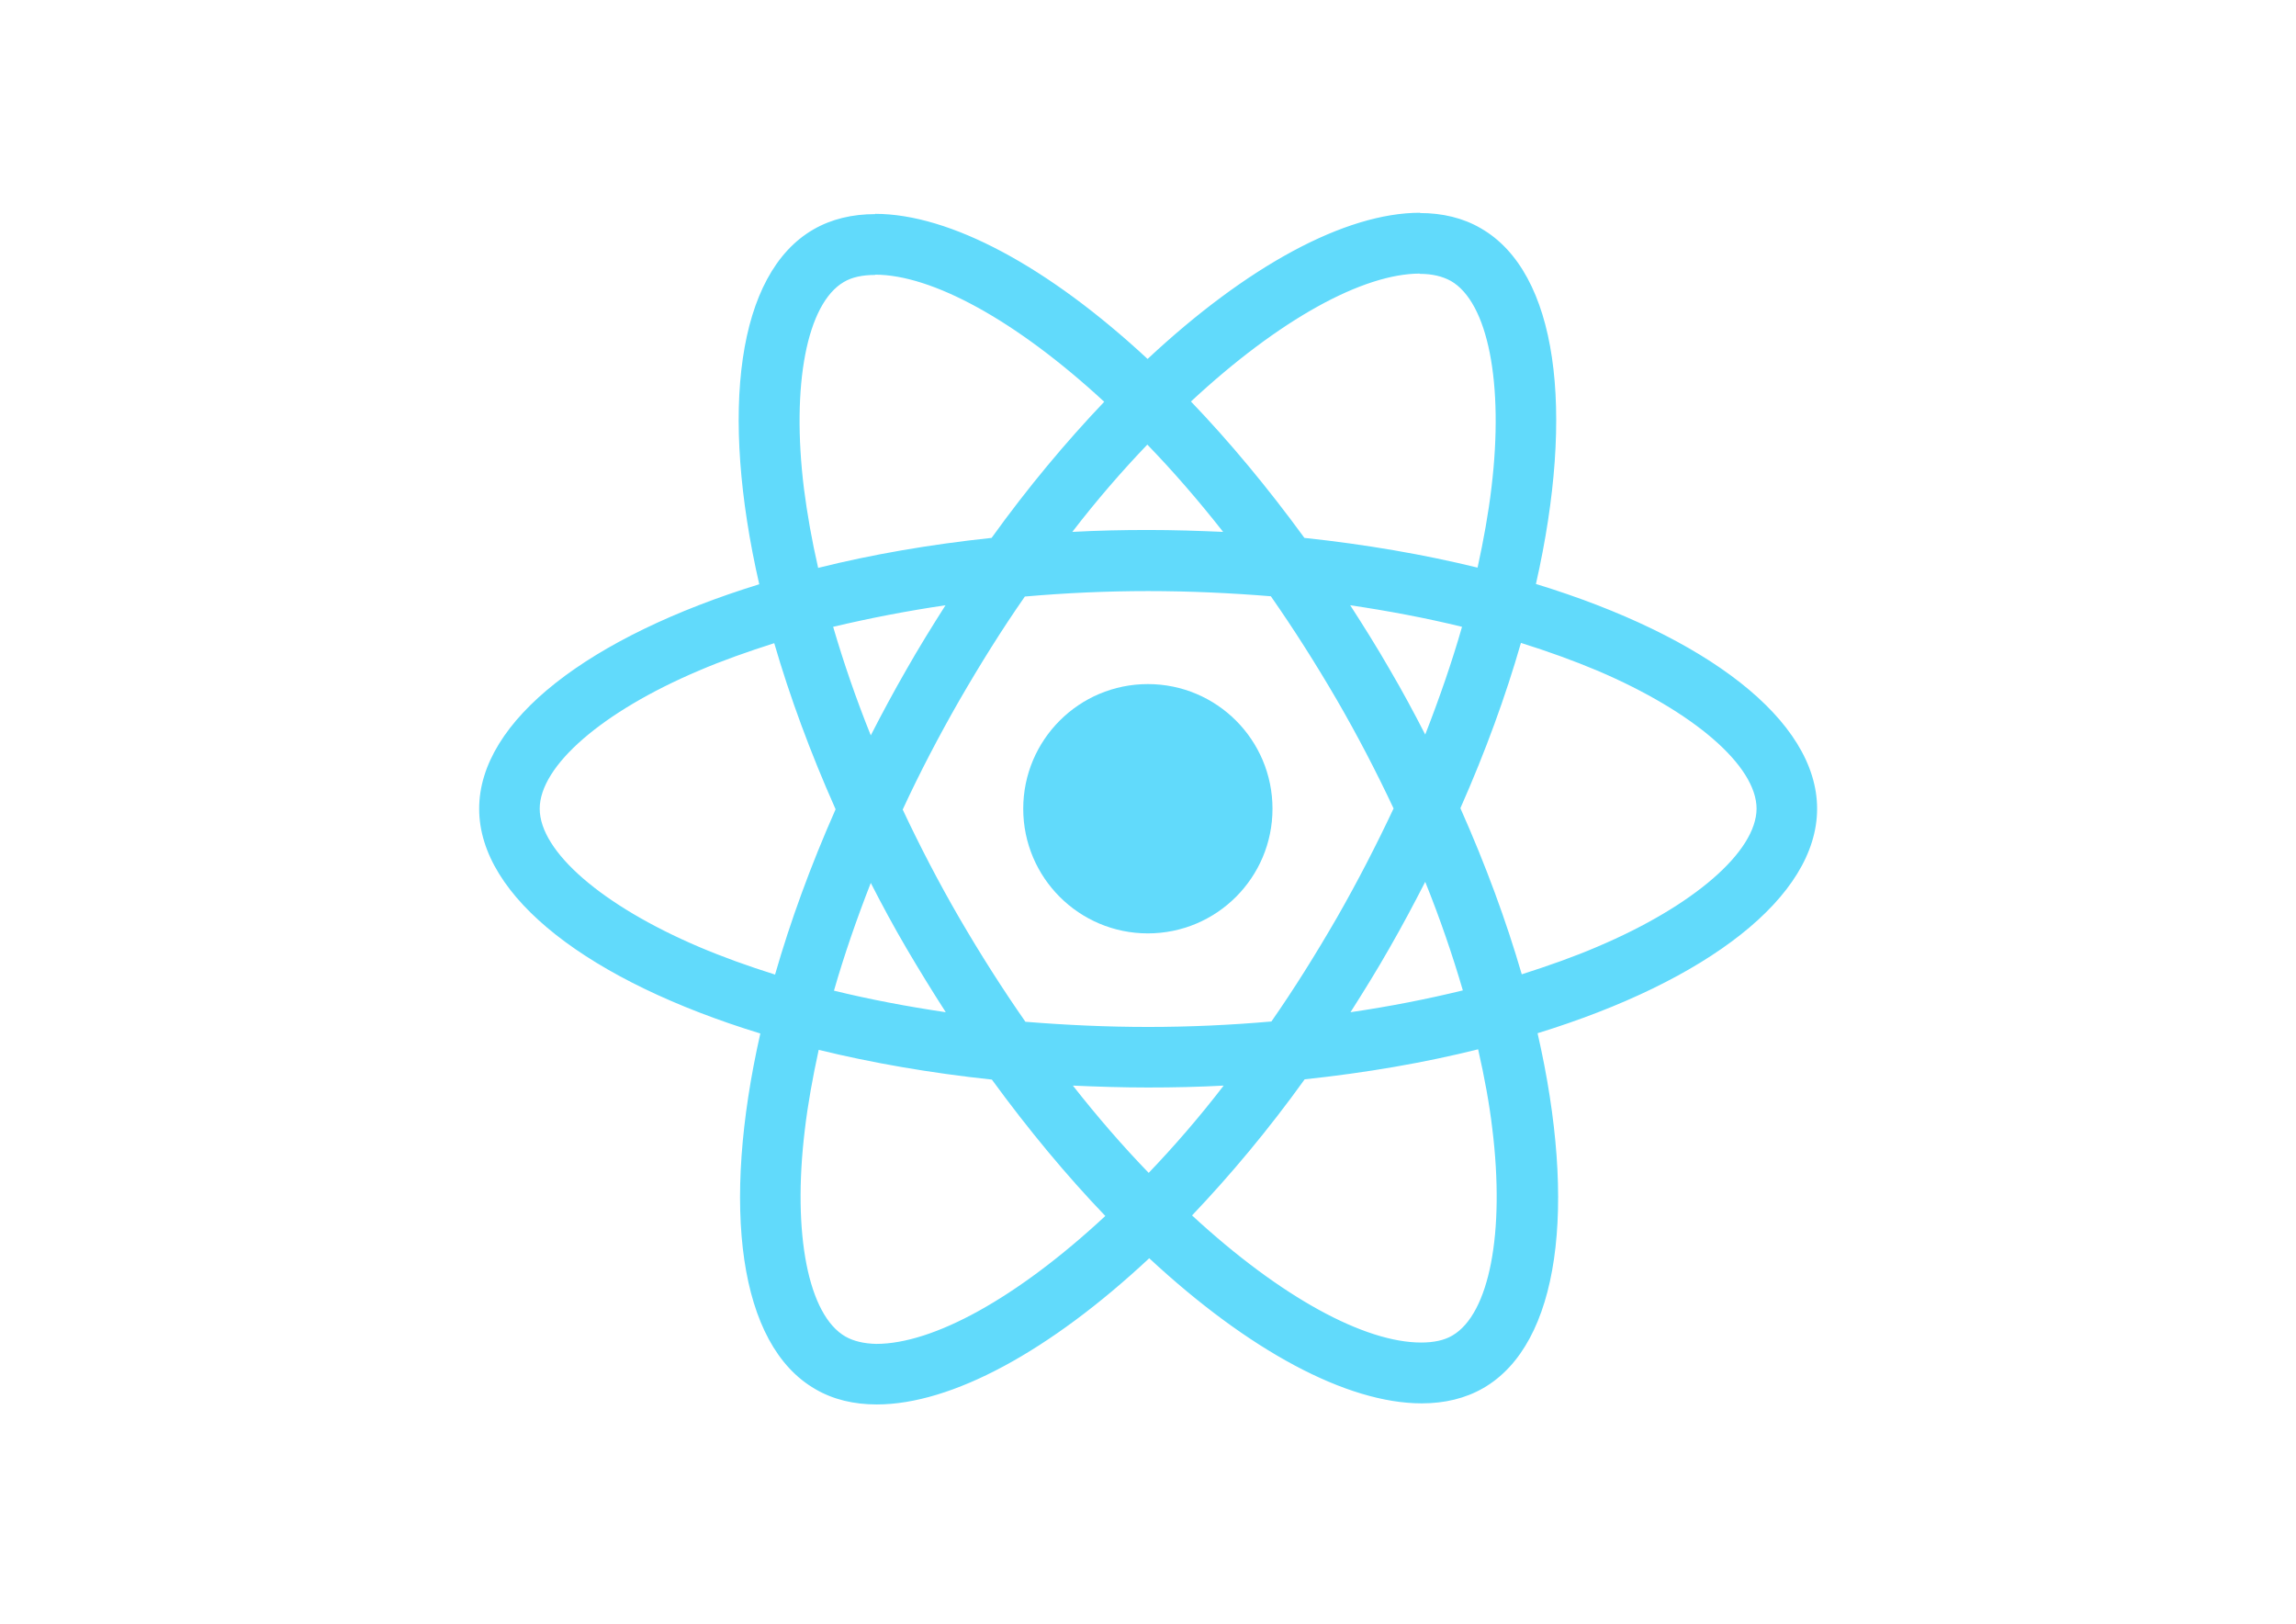
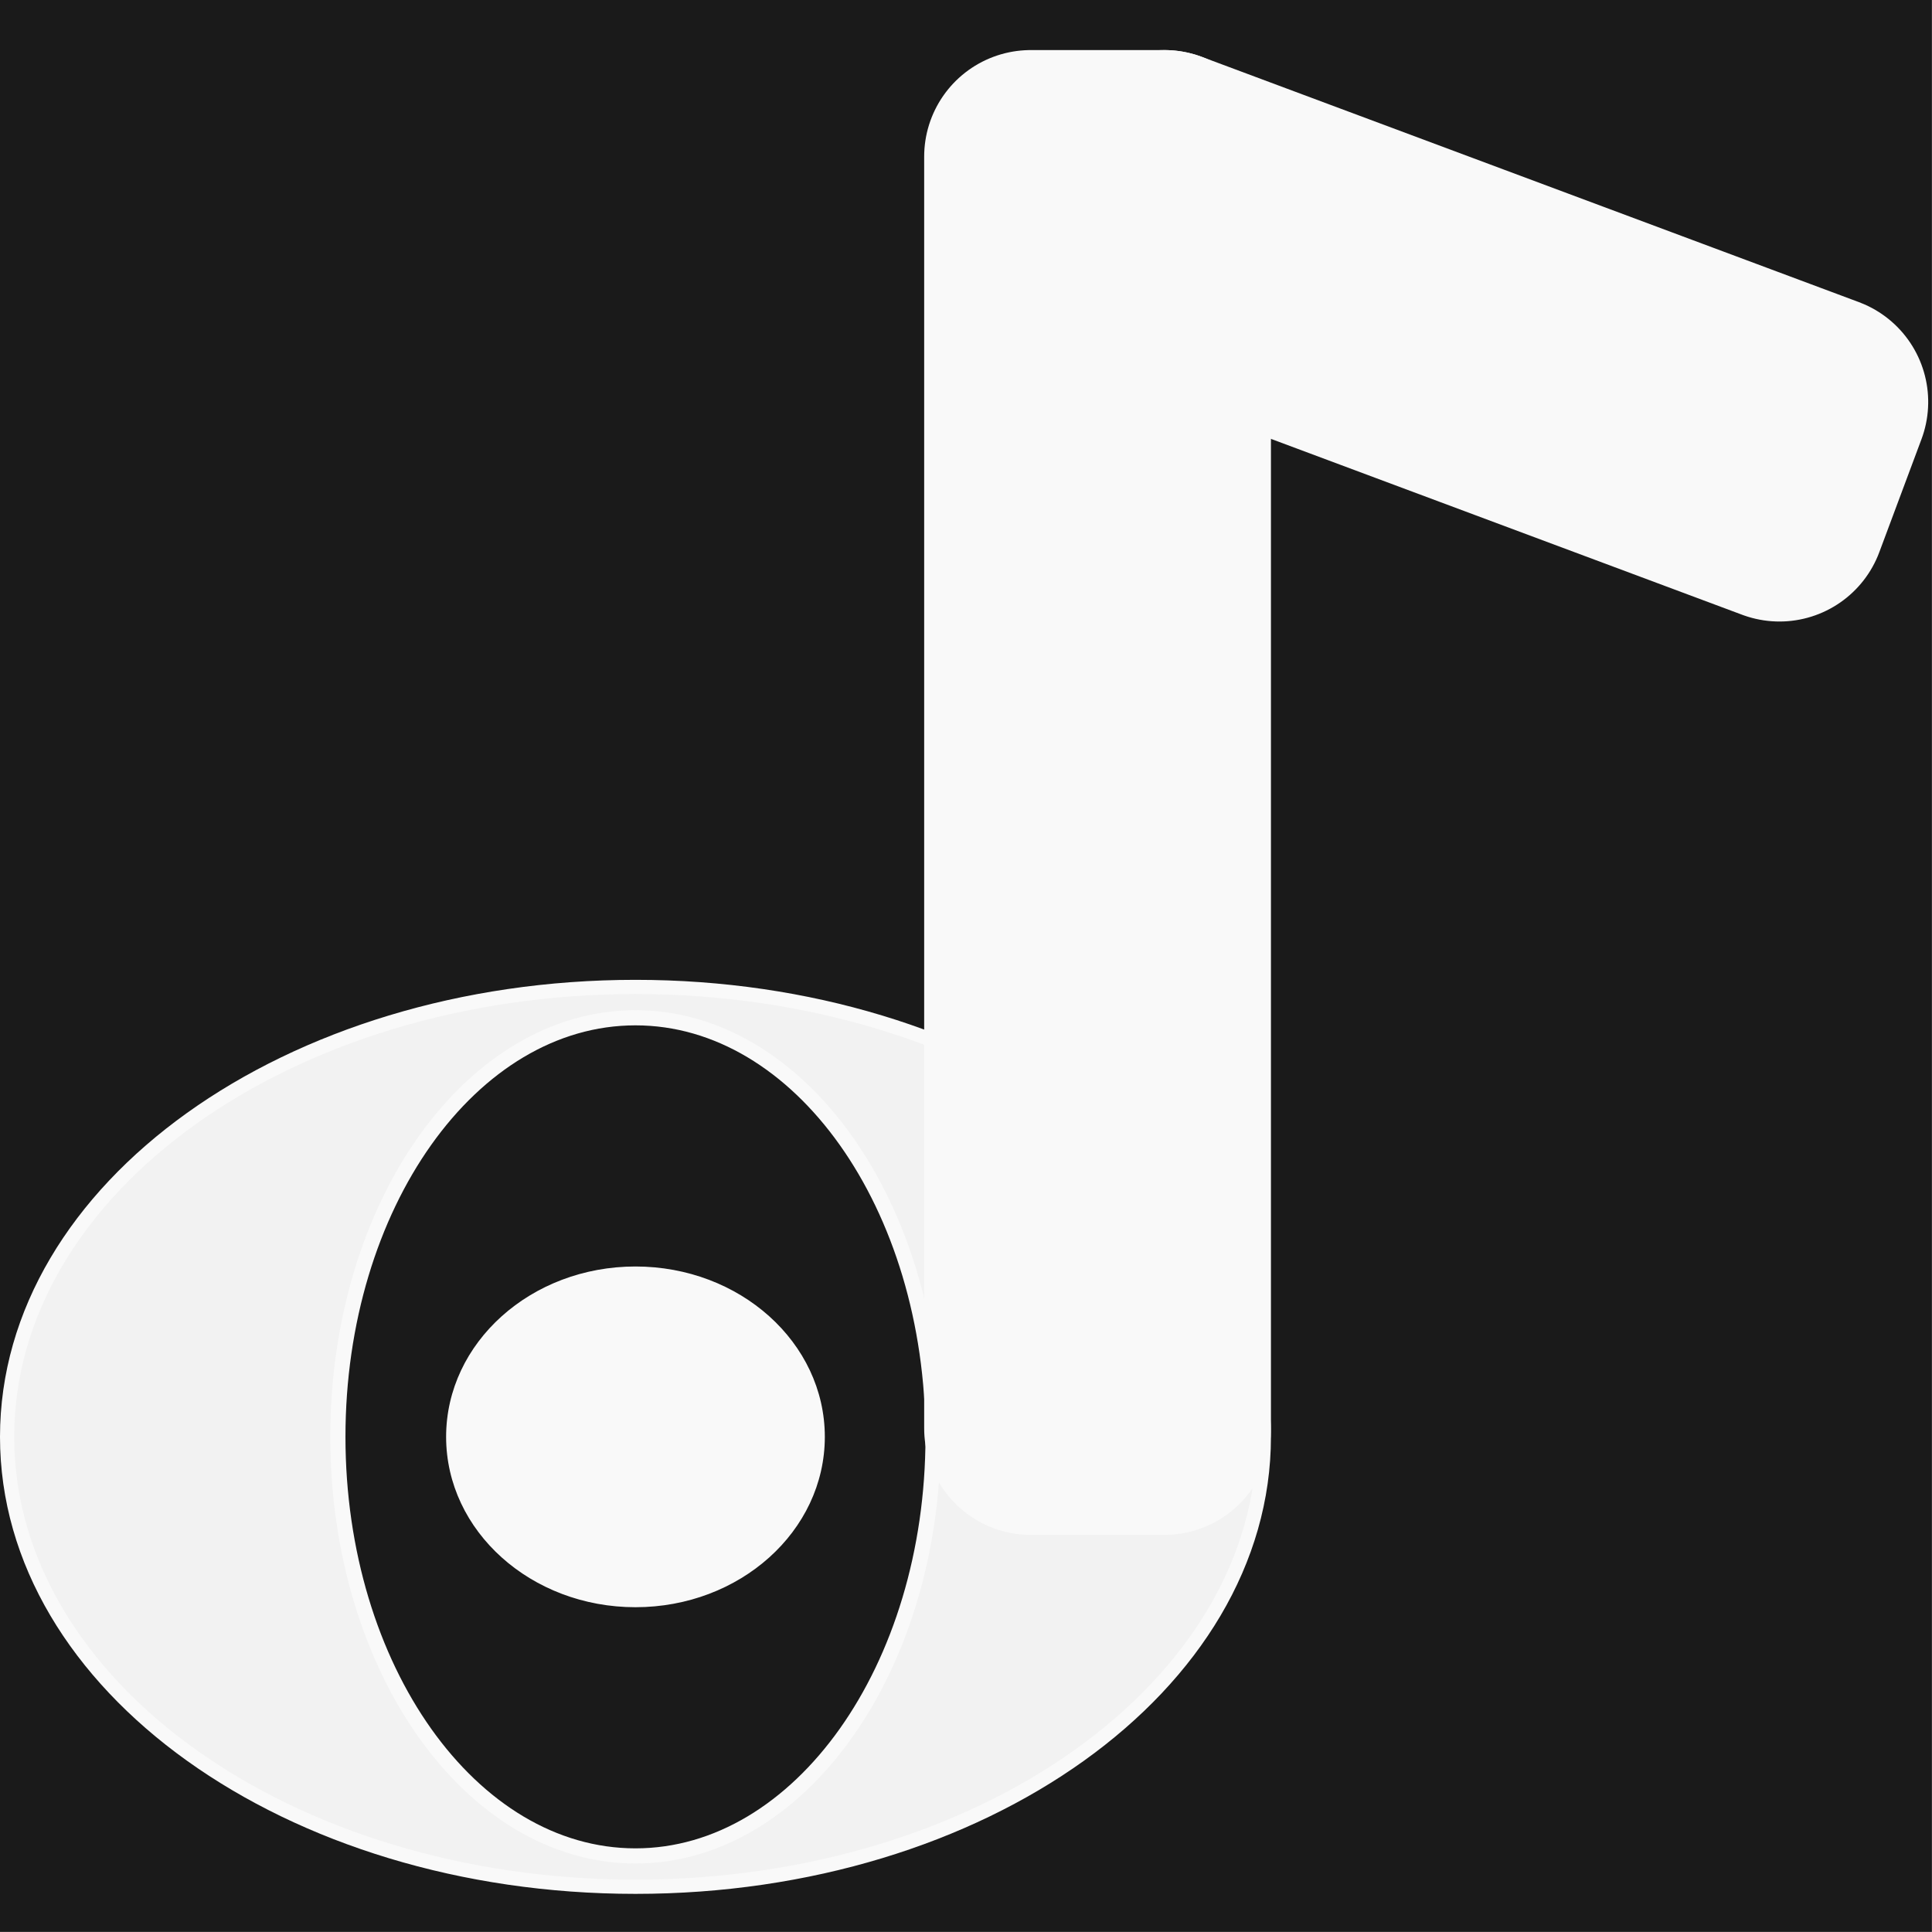
- <svg xmlns="http://www.w3.org/2000/svg" viewBox="0 0 841.9 595.3">
-   <g fill="#61DAFB">
-     <path d="M666.3 296.5c0-32.5-40.7-63.3-103.1-82.4 14.4-63.6 8-114.2-20.2-130.4-6.5-3.8-14.1-5.6-22.4-5.6v22.3c4.6 0 8.3.9 11.4 2.6 13.6 7.8 19.5 37.5 14.9 75.7-1.1 9.4-2.9 19.3-5.1 29.4-19.6-4.8-41-8.5-63.5-10.9-13.5-18.5-27.5-35.3-41.6-50 32.6-30.3 63.2-46.9 84-46.9V78c-27.5 0-63.5 19.6-99.9 53.6-36.4-33.8-72.4-53.2-99.9-53.2v22.3c20.7 0 51.4 16.5 84 46.6-14 14.7-28 31.4-41.3 49.9-22.6 2.4-44 6.1-63.6 11-2.3-10-4-19.7-5.2-29-4.7-38.2 1.1-67.9 14.6-75.8 3-1.8 6.9-2.6 11.5-2.6V78.5c-8.4 0-16 1.8-22.6 5.6-28.1 16.2-34.4 66.7-19.9 130.1-62.2 19.2-102.7 49.9-102.7 82.3 0 32.5 40.7 63.3 103.1 82.4-14.4 63.6-8 114.2 20.2 130.4 6.5 3.8 14.1 5.6 22.5 5.6 27.5 0 63.5-19.6 99.9-53.6 36.4 33.8 72.4 53.2 99.9 53.2 8.4 0 16-1.8 22.6-5.6 28.1-16.2 34.4-66.7 19.9-130.1 62-19.1 102.5-49.9 102.5-82.3zm-130.2-66.7c-3.7 12.9-8.3 26.2-13.5 39.5-4.1-8-8.4-16-13.1-24-4.6-8-9.5-15.8-14.4-23.4 14.2 2.1 27.9 4.7 41 7.9zm-45.8 106.5c-7.8 13.5-15.8 26.3-24.1 38.2-14.9 1.3-30 2-45.2 2-15.1 0-30.2-.7-45-1.9-8.3-11.9-16.4-24.6-24.2-38-7.6-13.1-14.5-26.4-20.8-39.8 6.2-13.4 13.2-26.8 20.7-39.9 7.8-13.5 15.8-26.3 24.1-38.2 14.9-1.3 30-2 45.2-2 15.1 0 30.2.7 45 1.9 8.3 11.9 16.4 24.6 24.2 38 7.6 13.1 14.5 26.4 20.8 39.8-6.3 13.4-13.2 26.8-20.7 39.9zm32.3-13c5.4 13.4 10 26.8 13.8 39.8-13.1 3.2-26.9 5.9-41.2 8 4.9-7.7 9.8-15.6 14.4-23.7 4.6-8 8.9-16.1 13-24.1zM421.2 430c-9.3-9.6-18.6-20.3-27.8-32 9 .4 18.2.7 27.5.7 9.4 0 18.7-.2 27.8-.7-9 11.7-18.3 22.4-27.5 32zm-74.4-58.9c-14.2-2.1-27.9-4.7-41-7.9 3.7-12.9 8.3-26.2 13.5-39.5 4.1 8 8.4 16 13.1 24 4.7 8 9.5 15.8 14.4 23.4zM420.7 163c9.3 9.6 18.6 20.3 27.8 32-9-.4-18.2-.7-27.5-.7-9.4 0-18.7.2-27.8.7 9-11.7 18.3-22.4 27.5-32zm-74 58.9c-4.9 7.7-9.8 15.6-14.4 23.7-4.6 8-8.9 16-13 24-5.4-13.4-10-26.8-13.8-39.8 13.1-3.1 26.9-5.8 41.2-7.9zm-90.5 125.2c-35.4-15.1-58.3-34.9-58.3-50.6 0-15.7 22.9-35.6 58.3-50.6 8.6-3.7 18-7 27.7-10.1 5.7 19.6 13.2 40 22.5 60.9-9.2 20.8-16.6 41.1-22.2 60.6-9.9-3.1-19.3-6.5-28-10.2zM310 490c-13.6-7.8-19.5-37.5-14.9-75.7 1.1-9.4 2.9-19.3 5.1-29.4 19.6 4.8 41 8.5 63.5 10.9 13.5 18.5 27.5 35.3 41.6 50-32.6 30.3-63.2 46.9-84 46.9-4.5-.1-8.3-1-11.3-2.7zm237.2-76.2c4.7 38.2-1.1 67.9-14.6 75.8-3 1.8-6.9 2.6-11.5 2.6-20.7 0-51.4-16.5-84-46.6 14-14.7 28-31.4 41.3-49.9 22.6-2.4 44-6.1 63.6-11 2.3 10.1 4.1 19.8 5.2 29.1zm38.5-66.7c-8.6 3.7-18 7-27.7 10.1-5.7-19.6-13.2-40-22.5-60.9 9.2-20.8 16.6-41.1 22.2-60.6 9.9 3.1 19.3 6.5 28.1 10.2 35.4 15.1 58.3 34.9 58.3 50.6-.1 15.7-23 35.6-58.4 50.6zM320.8 78.4z" />
-     <circle cx="420.9" cy="296.5" r="45.7" />
-     <path d="M520.5 78.1z" />
+ <svg xmlns="http://www.w3.org/2000/svg" xmlns:ns1="http://www.openswatchbook.org/uri/2009/osb" width="136mm" height="136mm" viewBox="0 0 136 136" version="1.1" id="svg8">
+   <defs id="defs2">
+     <linearGradient id="linearGradient4541" ns1:paint="solid">
+       <stop style="stop-color:#000000;stop-opacity:1;" offset="0" id="stop4539" />
+     </linearGradient>
+   </defs>
+   <g id="layer1" transform="translate(-38.56839,-59.40304)">
+     <rect style="opacity:1;fill:#1a1a1a;fill-opacity:1;stroke:none;stroke-width:17.652;stroke-linecap:round;stroke-linejoin:round;stroke-miterlimit:4;stroke-dasharray:none;stroke-dashoffset:0;stroke-opacity:1" id="rect4545" width="136" height="136" x="38.563" y="59.397" />
+     <g id="g4511" transform="translate(1.297231,1.592872)" style="stroke:#808080">
+       <ellipse ry="31.671" rx="44.233" cy="158.955" cx="82.004" id="path4485" style="opacity:1;fill:#f2f2f2;fill-opacity:1;stroke:#f9f9f9;stroke-width:1;stroke-linecap:round;stroke-linejoin:round;stroke-miterlimit:4;stroke-dasharray:none;stroke-dashoffset:0;stroke-opacity:1" />
+       <ellipse ry="29.5" rx="20.948" cy="158.955" cx="82.004" id="path4487" style="opacity:1;fill:#1a1a1a;fill-opacity:1;stroke:#f9f9f9;stroke-width:1.066;stroke-linecap:round;stroke-linejoin:round;stroke-miterlimit:4;stroke-dasharray:none;stroke-dashoffset:0;stroke-opacity:1" />
+       <ellipse ry="11.727" rx="13.064" cy="158.955" cx="82.004" id="path4487-3" style="opacity:1;fill:#f9f9f9;fill-opacity:1;stroke:#f9f9f9;stroke-width:0.531;stroke-linecap:round;stroke-linejoin:round;stroke-miterlimit:4;stroke-dasharray:none;stroke-dashoffset:0;stroke-opacity:1" />
+     </g>
+     <rect style="opacity:1;fill:#f9f9f9;fill-opacity:1;stroke:#f9f9f9;stroke-width:15;stroke-linecap:round;stroke-linejoin:round;stroke-miterlimit:4;stroke-dasharray:none;stroke-dashoffset:0;stroke-opacity:1" id="rect4491" width="9.411" height="89.519" x="111.124" y="70.428" />
+     <rect style="opacity:1;fill:#f9f9f9;fill-opacity:1;stroke:#f9f9f9;stroke-width:15;stroke-linecap:round;stroke-linejoin:round;stroke-miterlimit:4;stroke-dasharray:none;stroke-dashoffset:0;stroke-opacity:1" id="rect4522" width="49.384" height="8.492" x="137.553" y="23.831" transform="rotate(20.46864)" />
  </g>
</svg>
